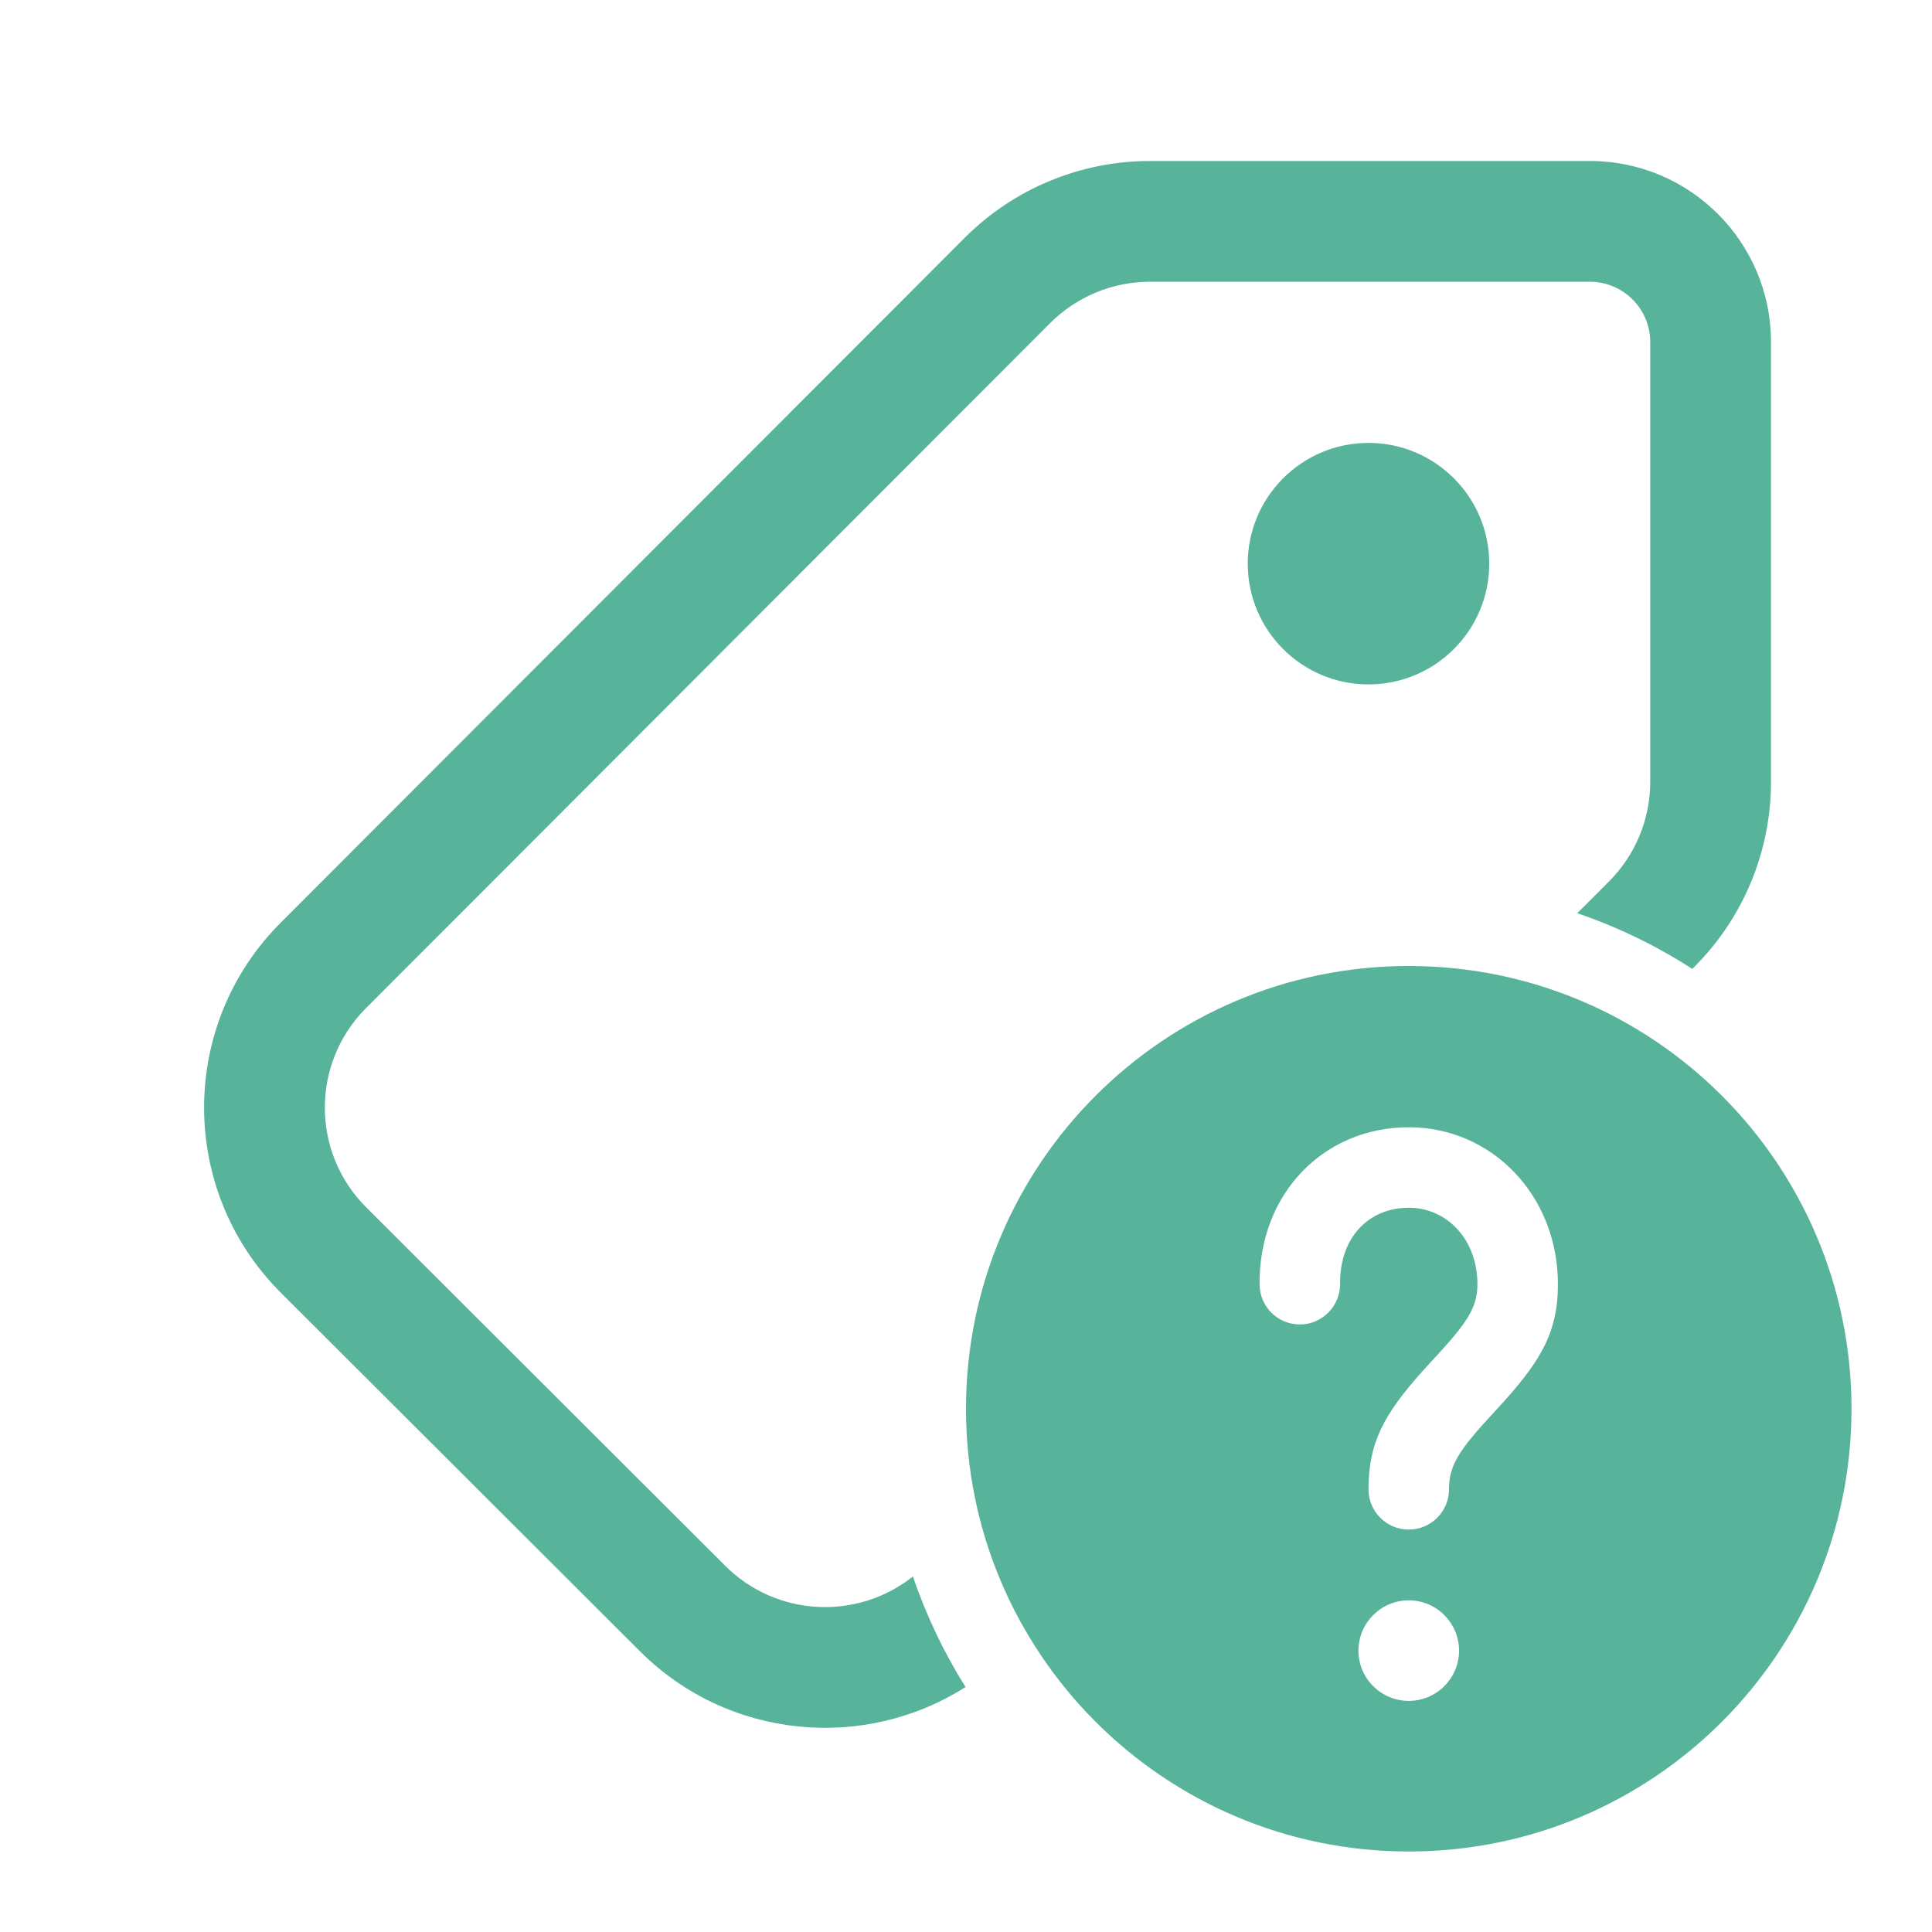
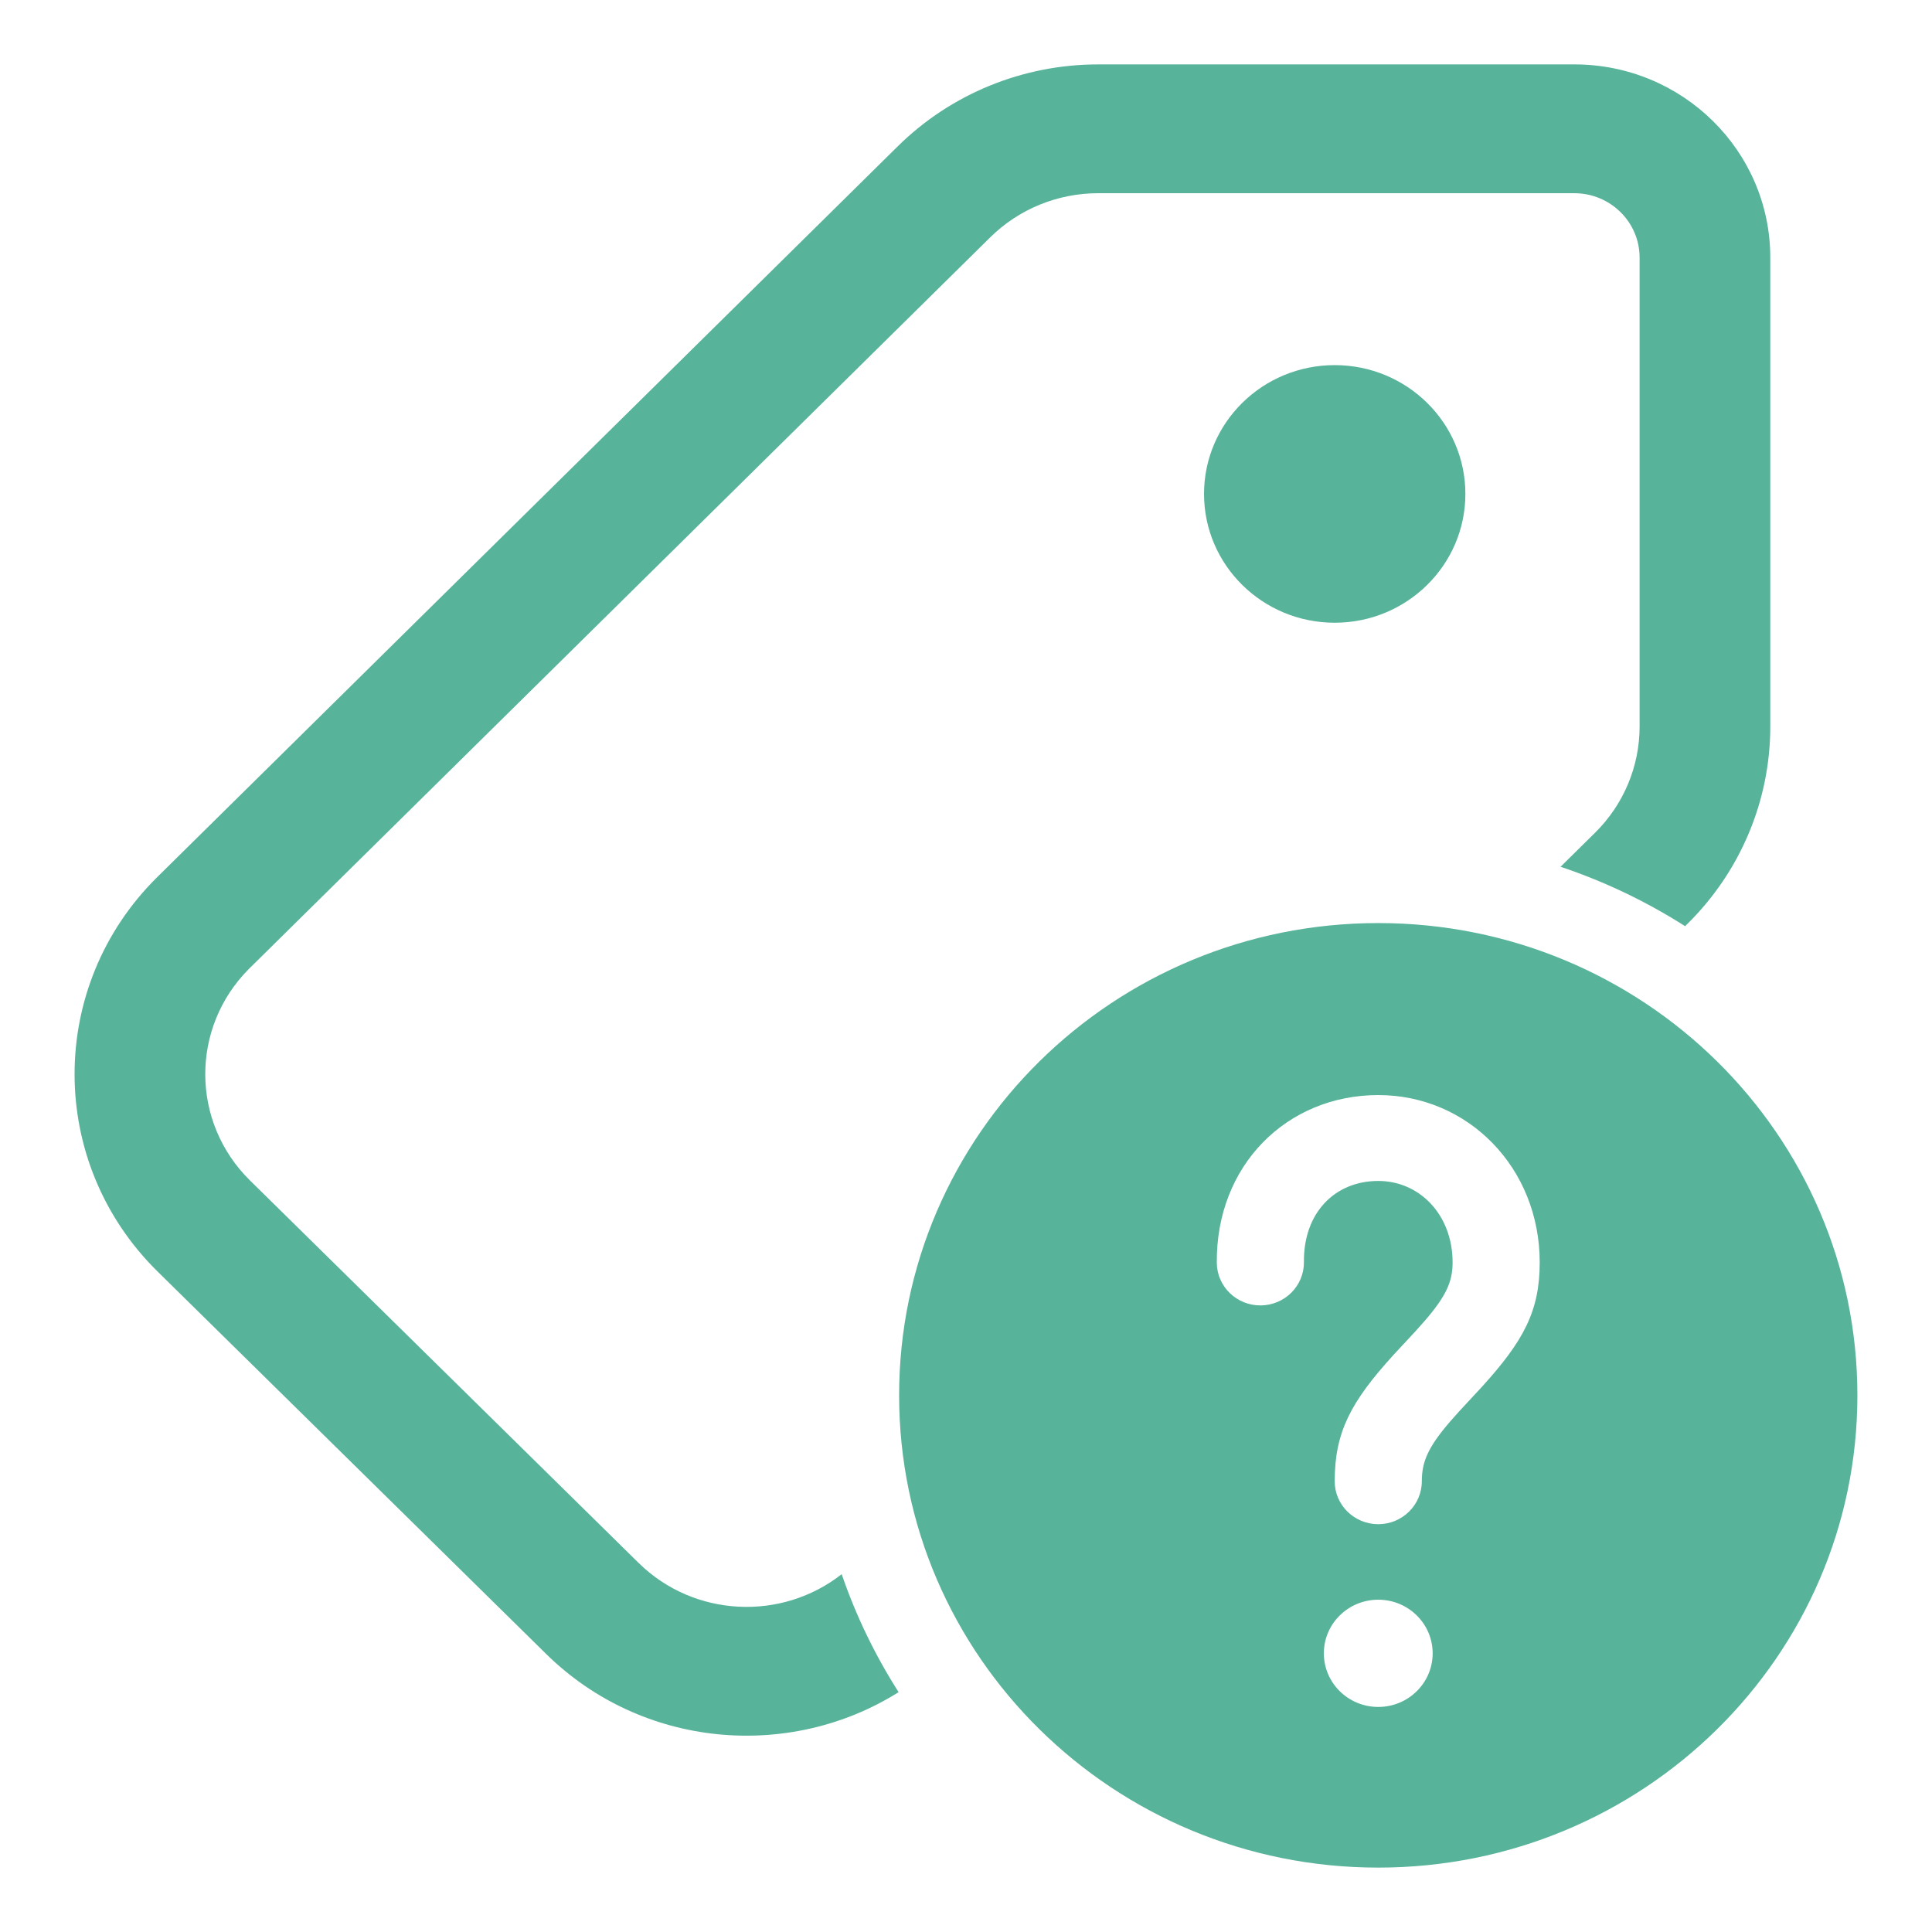
- <svg xmlns="http://www.w3.org/2000/svg" viewBox="0 0 24 24" version="1.1">
-   <g id="🔍-System-Icons" stroke="none" stroke-width="1" fill="none" fill-rule="evenodd">
-     <g id="ic_fluent_missing_metadata_24_regular" fill="#57b399" fill-rule="nonzero">
-       <path d="M19.75,2 C20.993,2 22,3.007 22,4.25 L22,9.712 C22,10.574 21.658,11.4 21.048,12.01 L21.022,12.036 C20.58,11.75 20.1,11.517 19.593,11.344 L19.988,10.949 C20.316,10.621 20.5,10.176 20.5,9.712 L20.5,4.25 C20.5,3.836 20.164,3.5 19.75,3.5 L14.285,3.5 C13.82,3.5 13.375,3.685 13.046,4.013 L4.534,12.536 C3.864,13.221 3.869,14.319 4.549,14.998 L9.01,19.452 C9.648,20.088 10.653,20.131 11.341,19.583 C11.505,20.069 11.726,20.529 11.994,20.957 C10.737,21.757 9.051,21.61 7.951,20.514 L3.489,16.059 C2.219,14.791 2.217,12.733 3.486,11.463 L11.985,2.953 C12.595,2.343 13.422,2 14.285,2 L19.75,2 Z M17,5.502 C17.828,5.502 18.5,6.174 18.5,7.002 C18.5,7.831 17.828,8.502 17,8.502 C16.172,8.502 15.5,7.831 15.5,7.002 C15.5,6.174 16.172,5.502 17,5.502 Z M23,17.5 C23,14.462 20.538,12 17.5,12 C14.462,12 12,14.462 12,17.5 C12,20.538 14.462,23 17.5,23 C20.538,23 23,20.538 23,17.5 Z M16.875,20.505 C16.875,20.16 17.155,19.88 17.5,19.88 C17.845,19.88 18.125,20.16 18.125,20.505 C18.125,20.849 17.845,21.129 17.5,21.129 C17.155,21.129 16.875,20.849 16.875,20.505 Z M15.647,15.957 C15.636,14.82 16.452,14.003 17.5,14.003 C18.531,14.003 19.353,14.849 19.353,15.953 C19.353,16.519 19.168,16.866 18.691,17.4 L18.425,17.691 L18.324,17.806 C18.076,18.098 18,18.268 18,18.501 C18,18.777 17.776,19.001 17.5,19.001 C17.224,19.001 17,18.777 17,18.501 C17,17.925 17.187,17.575 17.671,17.033 L17.936,16.743 L18.035,16.63 C18.278,16.344 18.353,16.177 18.353,15.953 C18.353,15.395 17.972,15.003 17.5,15.003 C17.006,15.003 16.641,15.369 16.647,15.948 C16.649,16.224 16.428,16.45 16.151,16.453 C15.875,16.455 15.649,16.233 15.647,15.957 Z" id="🎨-Color" />
+ <svg xmlns="http://www.w3.org/2000/svg" viewBox="0 0 240 240">
+   <g fill-rule="evenodd" fill="none" id="🔍-System-Icons">
+     <g stroke="null" fill-rule="nonzero" fill="#57b399" id="ic_fluent_missing_metadata_24_regular">
+       <path stroke="null" id="🎨-Color" d="m195.562,8c13.447,0 24.349,10.745 24.349,24l0,58.261c0,9.193 -3.704,18.009 -10.299,24.51l-0.284,0.281c-4.789,-3.049 -9.977,-5.54 -15.469,-7.38l4.272,-4.213c3.551,-3.5 5.546,-8.247 5.546,-13.197l0,-58.261c0,-4.418 -3.634,-8 -8.116,-8l-59.146,0c-5.027,0 -9.847,1.97 -13.4,5.476l-92.117,90.906c-7.253,7.306 -7.198,19.022 0.159,26.26l48.279,47.515c6.903,6.779 17.782,7.239 25.22,1.391c1.779,5.187 4.164,10.1 7.072,14.657c-13.603,8.535 -31.856,6.966 -43.756,-4.719l-48.284,-47.521c-13.749,-13.524 -13.766,-35.475 -0.041,-49.024l91.982,-90.772c6.597,-6.511 15.55,-10.169 24.885,-10.169l59.146,0zm-29.761,37.357c8.965,0 16.233,7.163 16.233,16c0,8.836 -7.268,16 -16.233,16c-8.965,0 -16.232,-7.163 -16.232,-16c0,-8.836 7.267,-16 16.232,-16zm64.931,127.977c0,-32.401 -26.648,-58.667 -59.52,-58.667c-32.872,0 -59.52,26.266 -59.52,58.667c0,32.401 26.648,58.667 59.52,58.667c32.872,0 59.52,-26.266 59.52,-58.667zm-66.278,32.048c0,-3.679 3.026,-6.661 6.758,-6.661c3.732,0 6.758,2.982 6.758,6.661c0,3.679 -3.026,6.661 -6.758,6.661c-3.732,0 -6.758,-2.982 -6.758,-6.661zm-13.298,-48.502c-0.119,-12.127 8.716,-20.846 20.056,-20.846c11.158,0 20.057,9.022 20.057,20.795c0,6.037 -2.004,9.743 -7.174,15.442l-2.876,3.099l-1.092,1.232c-2.676,3.113 -3.504,4.929 -3.504,7.406c0,2.945 -2.422,5.333 -5.411,5.333c-2.988,0 -5.411,-2.388 -5.411,-5.333c0,-6.134 2.022,-9.874 7.263,-15.651l2.872,-3.094l1.071,-1.207c2.626,-3.054 3.44,-4.833 3.44,-7.226c0,-5.948 -4.123,-10.128 -9.235,-10.128c-5.343,0 -9.295,3.901 -9.235,10.077c0.029,2.945 -2.37,5.356 -5.359,5.385c-2.988,0.028 -5.434,-2.337 -5.462,-5.282z" />
    </g>
  </g>
</svg>
